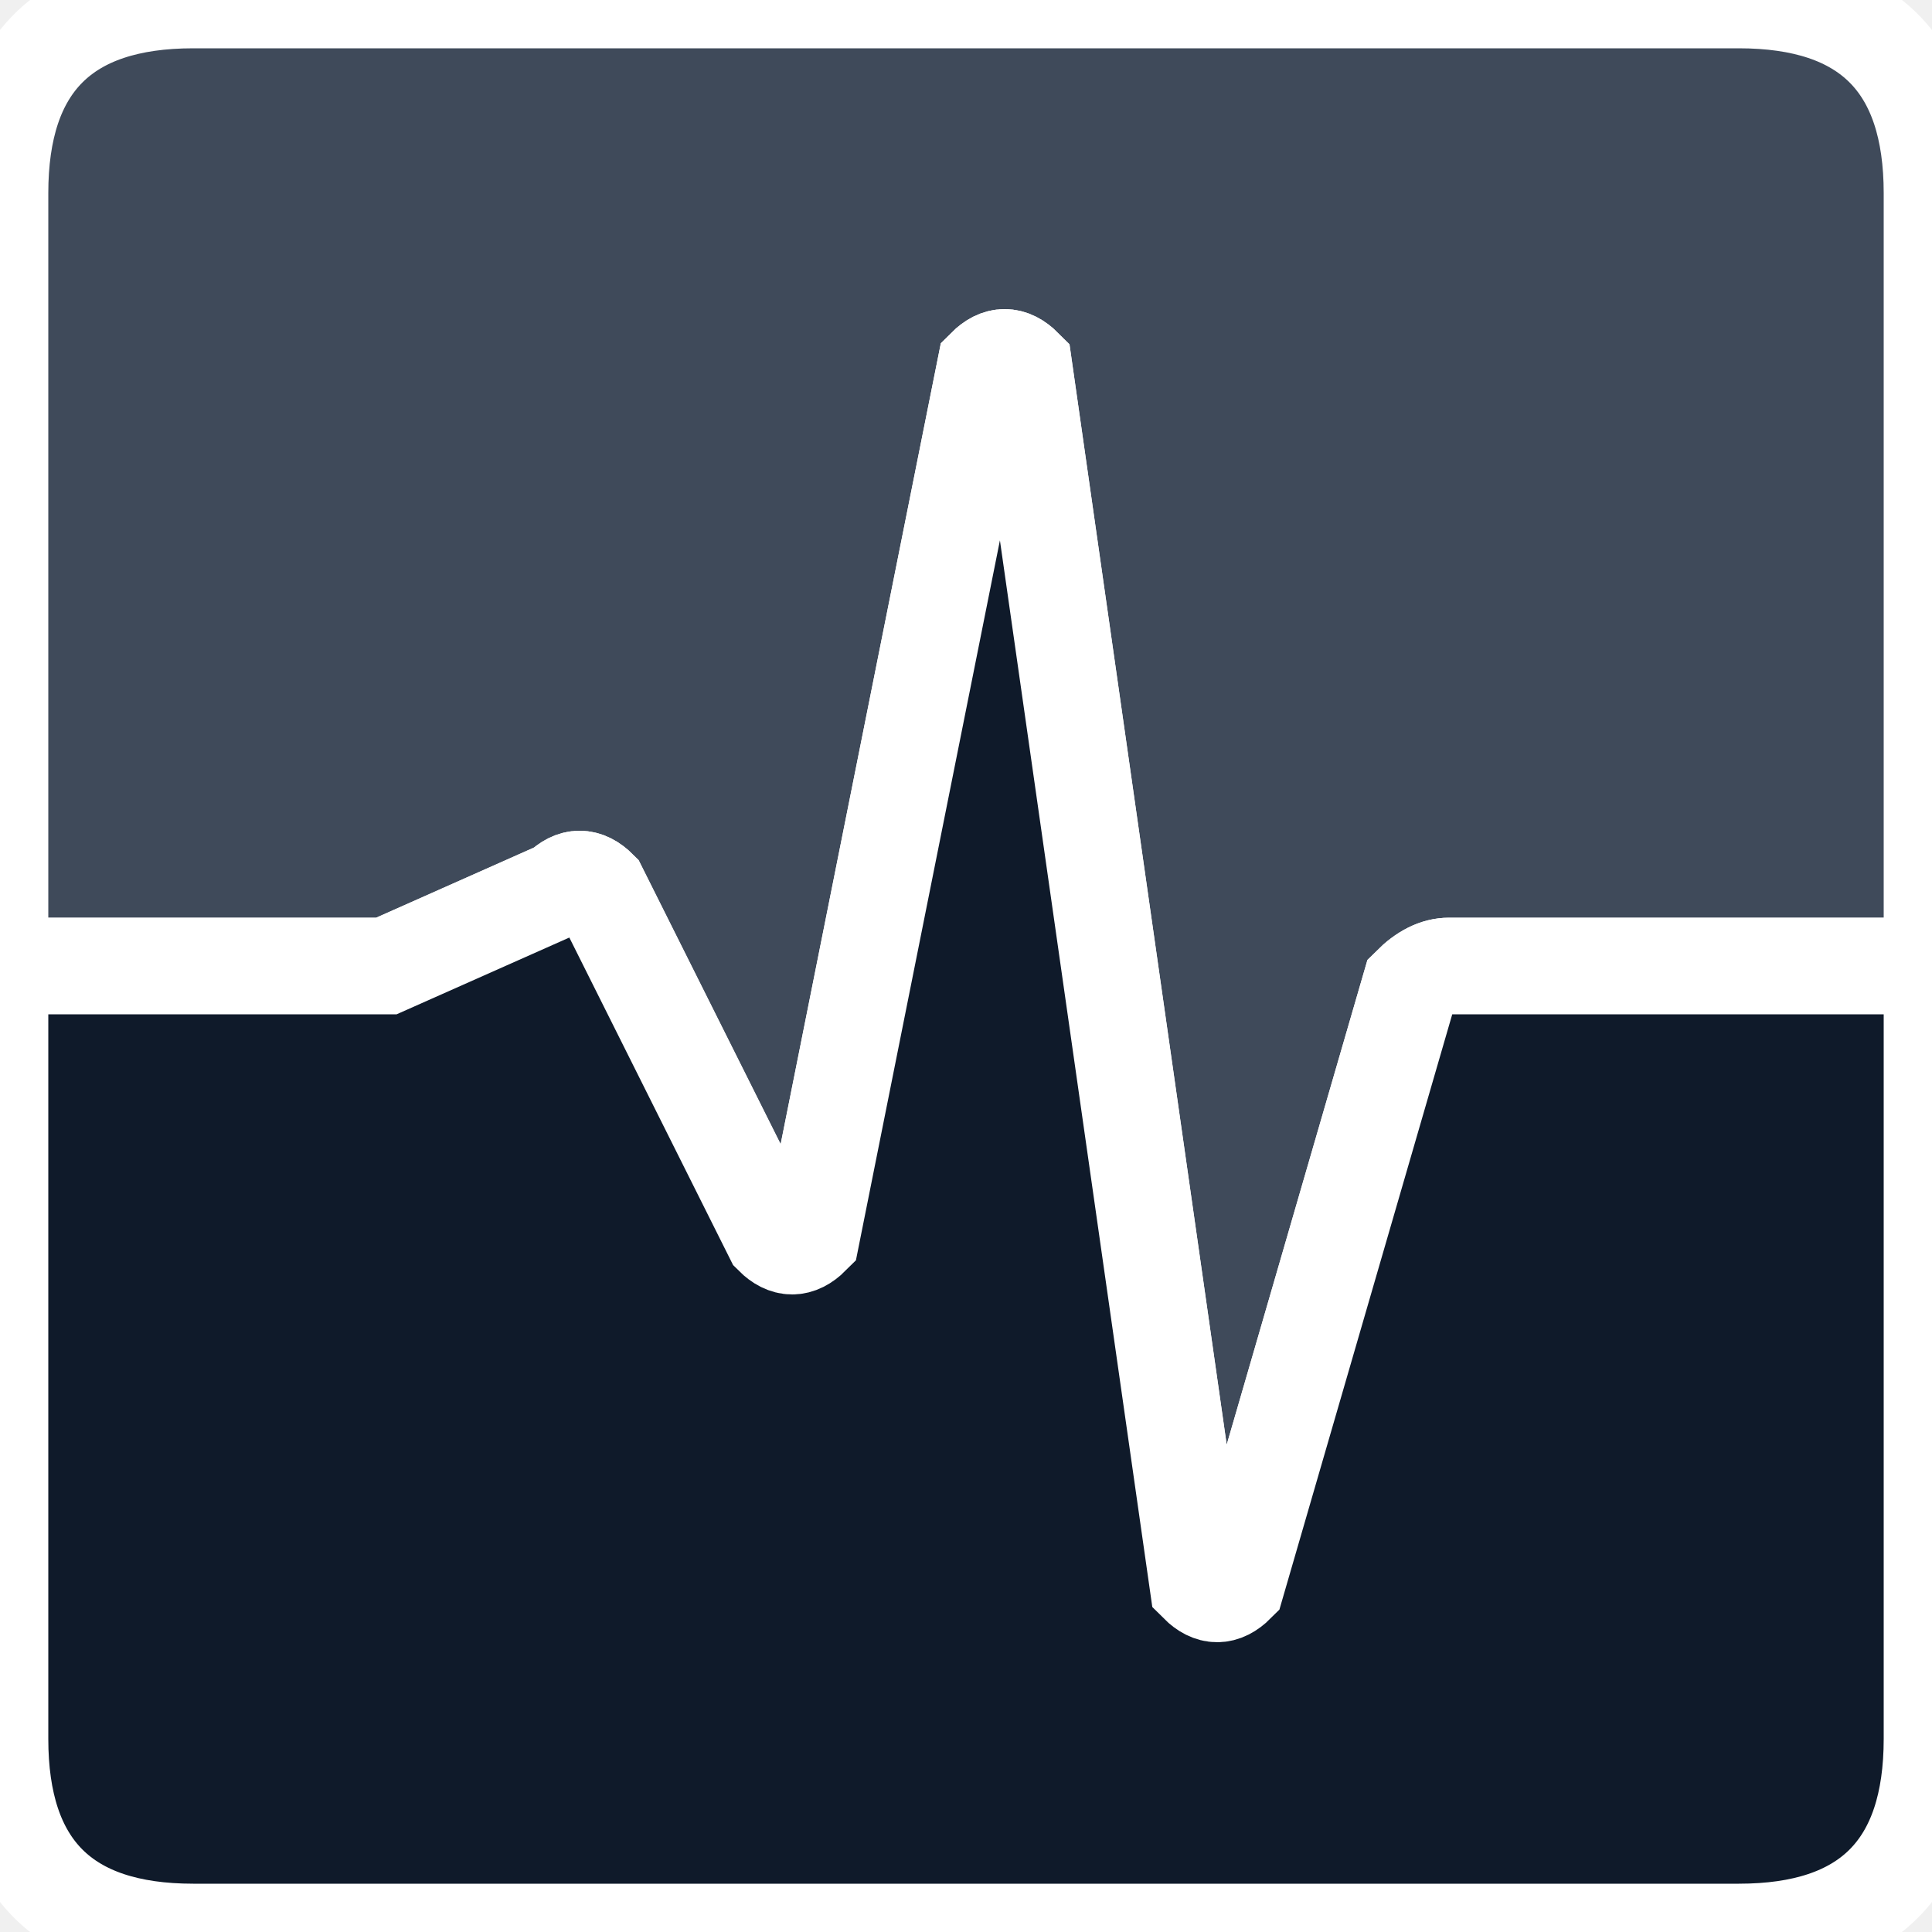
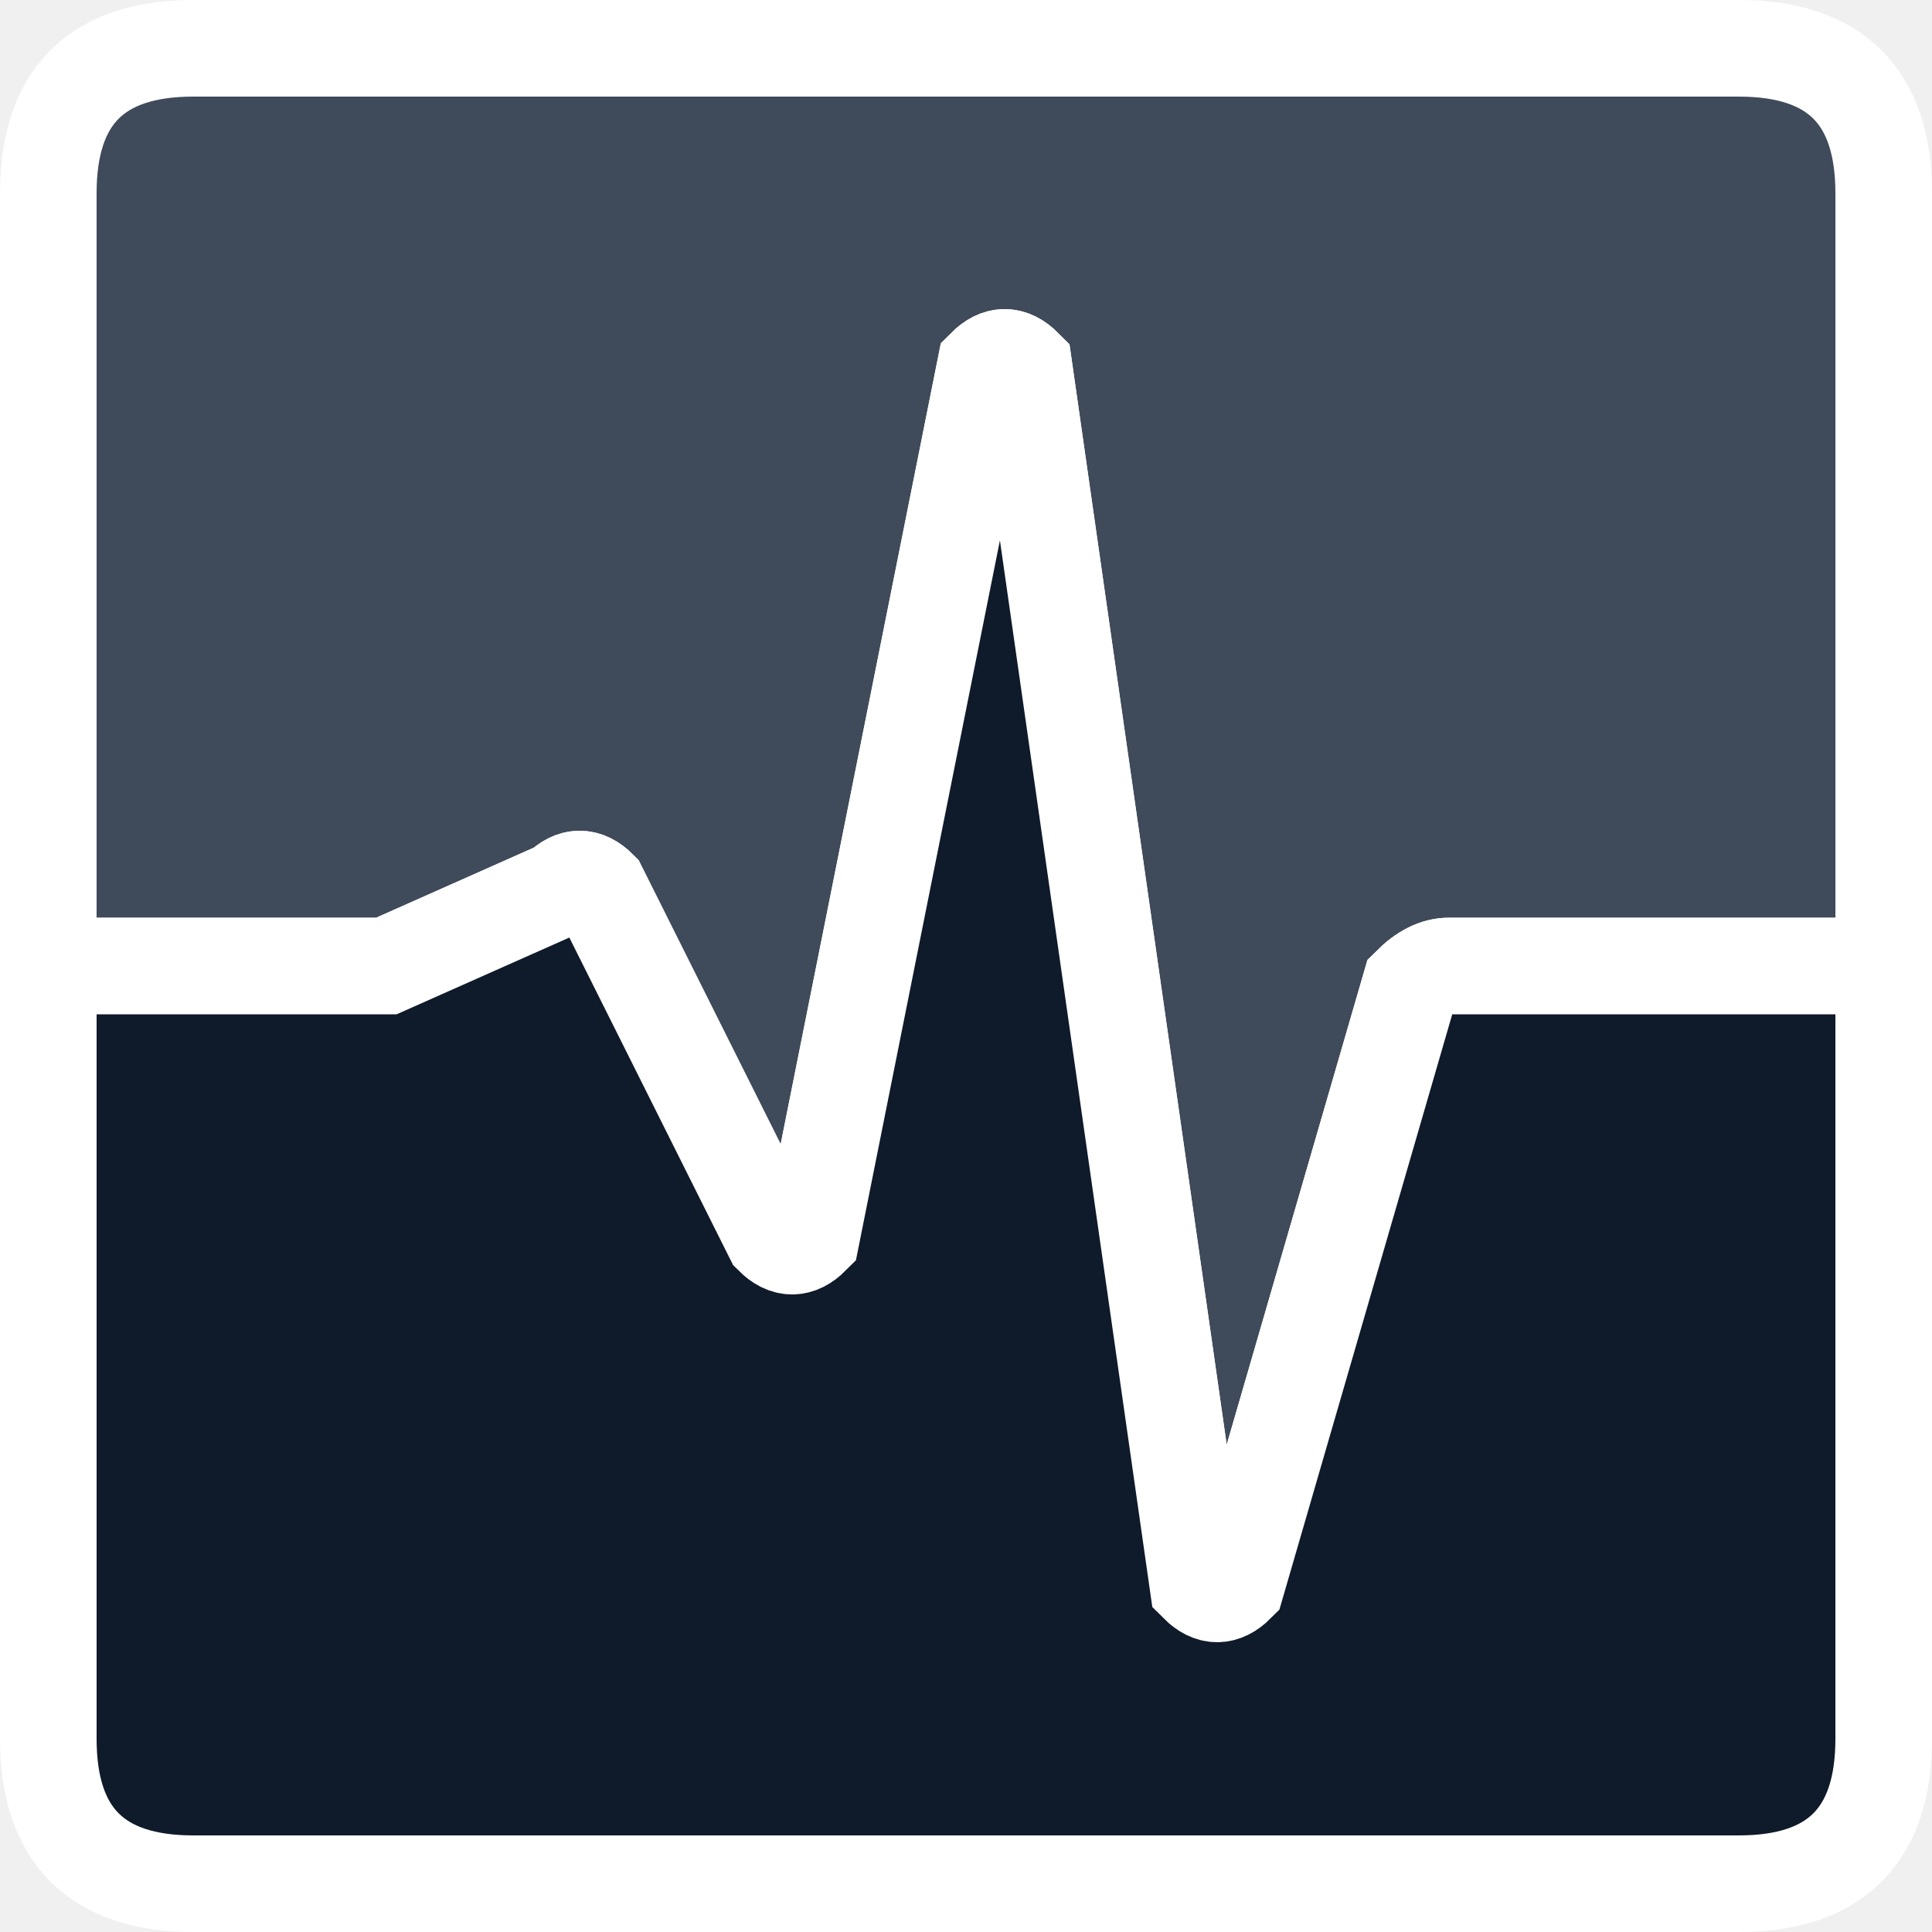
<svg xmlns="http://www.w3.org/2000/svg" version="1.1" width="100" height="100">
-   <path d="M0 50 H18 Q19 50, 20 50 L29 46 Q30 45, 31 46 L40 64 Q41 65, 42 64 L51 19 Q52 18, 53 19 L62 82 Q63 83, 64 82 L73 51 Q74 50, 75 50 H100 V10 Q100 0, 90 0 H10 Q0 0, 0 10 Z" fill="#3F4A5A" stroke="white" stroke-width="5" />
-   <path d="M0 50 H18 Q19 50, 20 50 L29 46 Q30 45, 31 46 L40 64 Q41 65, 42 64 L51 19 Q52 18, 53 19 L62 82 Q63 83, 64 82 L73 51 Q74 50, 75 50 H100 V90 Q100 100, 90 100 H10 Q0 100, 0 90 Z" fill="#0F1A2A" stroke="white" stroke-width="5" />
+   <path d="M2.5 50 H18 Q19 50, 20 50 L29 46 Q30 45, 31 46 L40 64 Q41 65, 42 64 L51 19 Q52 18, 53 19 L62 82 Q63 83, 64 82 L73 51 Q74 50, 75 50 H97.5 V10 Q97.5 2.5, 90 2.5 H10 Q2.5 2.5, 2.5 10 Z" fill="#3F4A5A" stroke="white" stroke-width="5" />
+   <path d="M2.5 50 H18 Q19 50, 20 50 L29 46 Q30 45, 31 46 L40 64 Q41 65, 42 64 L51 19 Q52 18, 53 19 L62 82 Q63 83, 64 82 L73 51 Q74 50, 75 50 H97.5 V90 Q97.5 97.5, 90 97.5 H10 Q2.5 97.5, 2.5 90 Z" fill="#0F1A2A" stroke="white" stroke-width="5" />
</svg>
